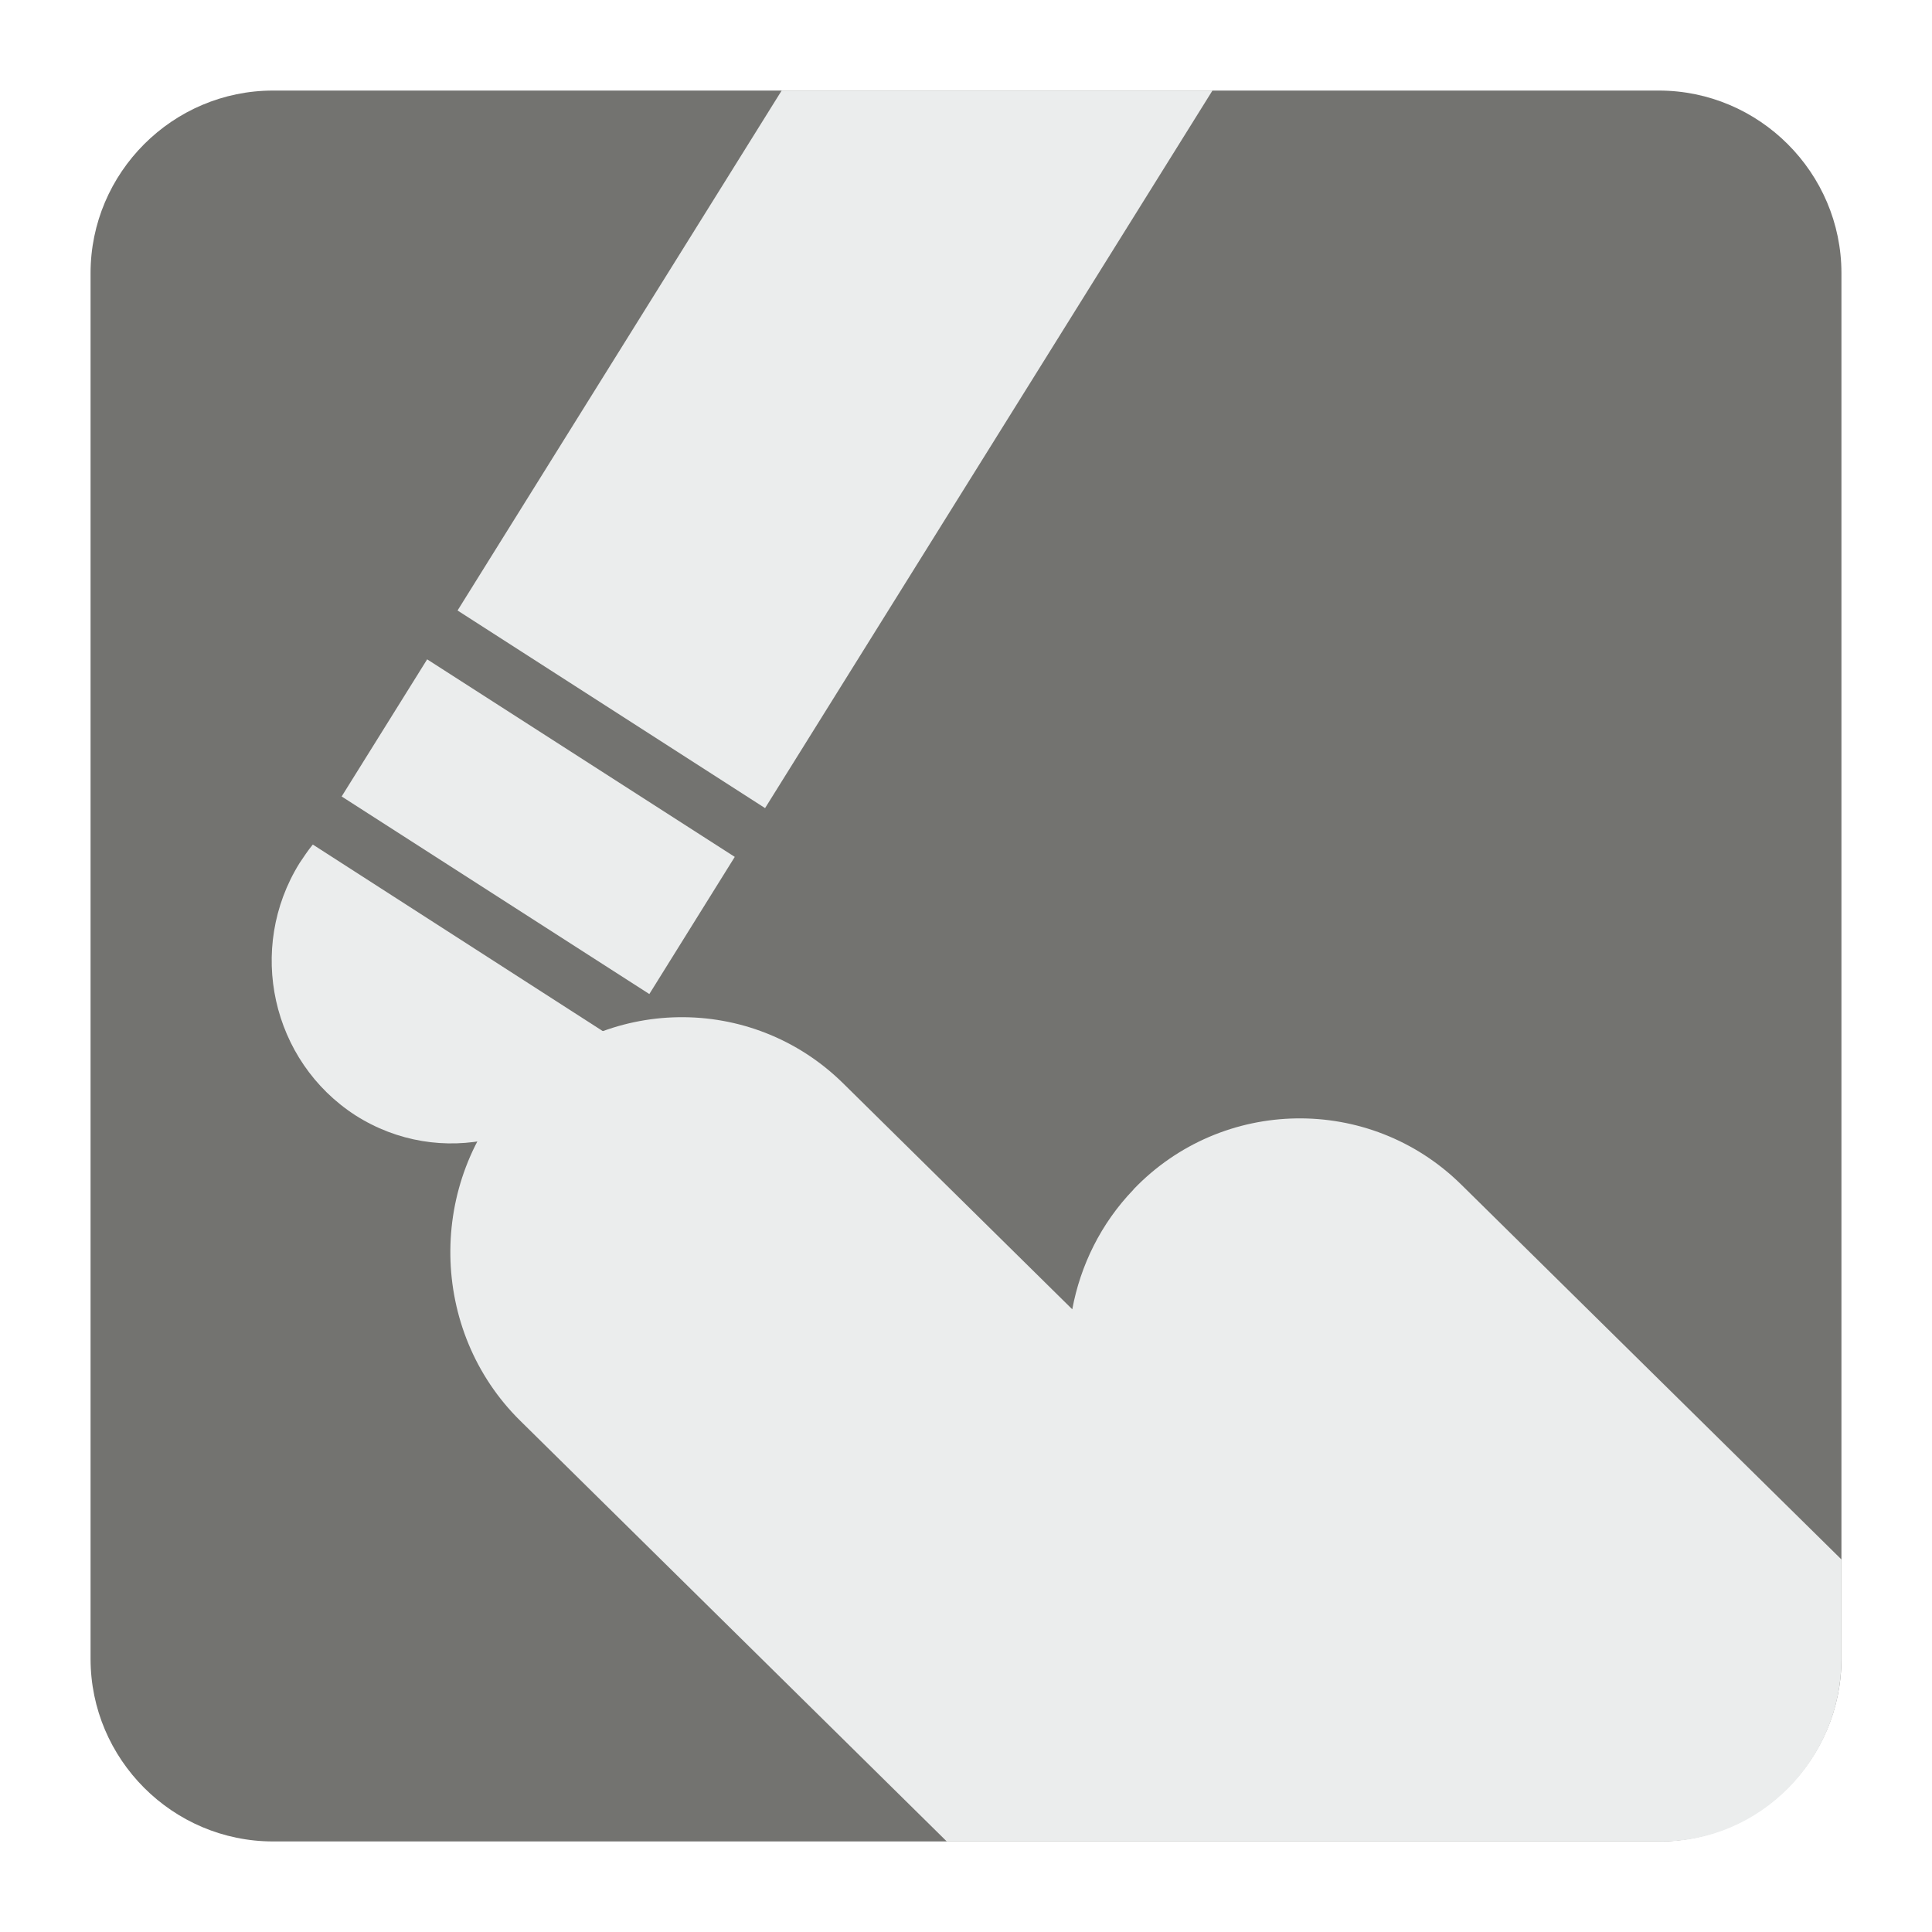
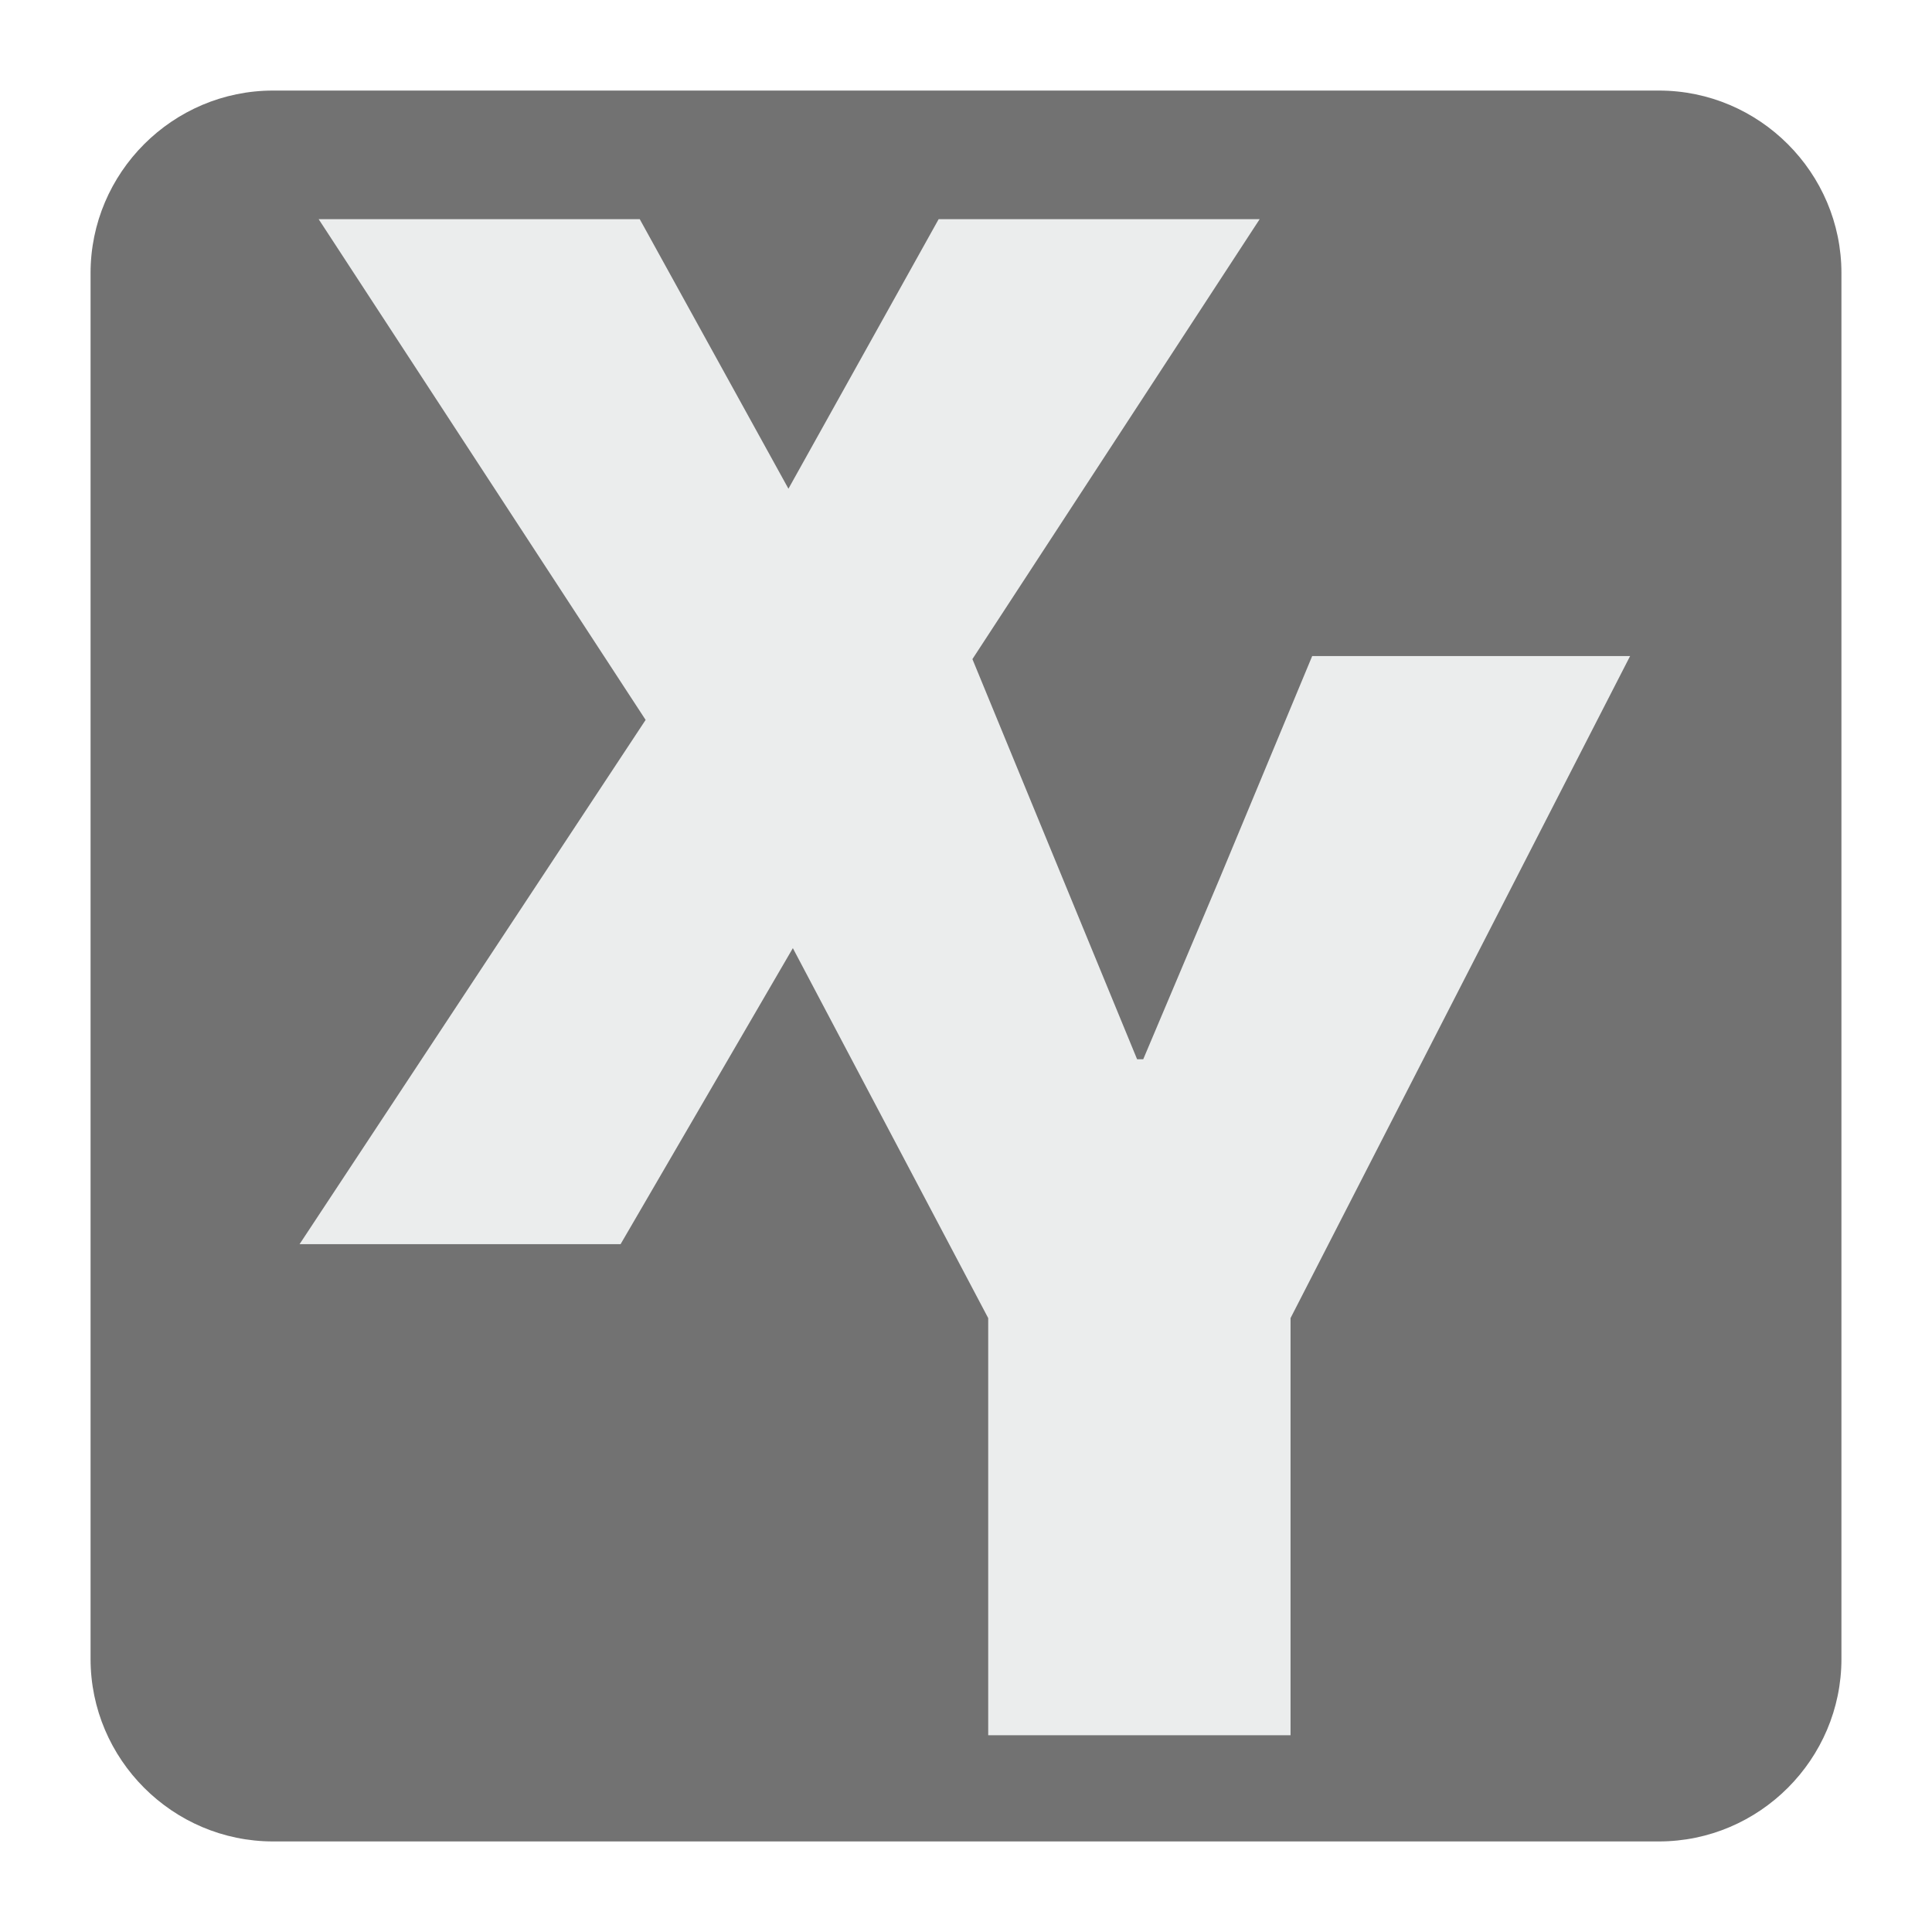
<svg xmlns="http://www.w3.org/2000/svg" version="1.1" x="0px" y="0px" width="128" height="128" viewBox="0, 0, 128, 128">
  <g id="Background">
    <rect x="0" y="0" width="128" height="128" fill="#000000" fill-opacity="0" />
  </g>
  <g id="Background">
-     <path d="M18.092,6 L109.903,6 C116.552,6 122,11.441 122,18.096 L122,109.902 C122,116.559 116.552,122 109.903,122 L18.092,122 C11.436,122 6,116.559 6,109.902 L6,18.096 C6,11.441 11.436,6 18.092,6" fill="#737370" />
-     <path d="M34.155,72.093 L34.168,72.093 C40.04,65.96 49.809,65.796 55.871,71.784 L71.041,86.745 C71.578,83.846 72.934,81.057 75.096,78.813 L75.096,78.801 C80.974,72.664 90.737,72.503 96.805,78.476 L122,103.318 L122,109.902 C122,116.559 116.635,122 110.083,122 L62.726,122 L34.472,94.133 C28.417,88.172 28.275,78.256 34.155,72.093" fill="#EBEDED" />
-     <path d="M40.706,68.809 C40.498,69.244 40.254,69.701 39.986,70.123 C36.468,75.777 29.106,77.438 23.545,73.892 C17.99,70.297 16.328,62.848 19.846,57.182 C20.119,56.772 20.406,56.341 20.724,55.953 z" fill="#EBEDED" />
-     <path d="M22.635,52.768 L43.02,65.858 L48.68,56.771 L28.3,43.683 z" fill="#EBEDED" />
-     <path d="M80.328,6 L50.688,53.539 L30.314,40.447 L51.787,6 z" fill="#EBEDED" />
+     <path d="M18.093,6 L109.907,6 C116.561,6 122,11.439 122,18.093 L122,109.907 C122,116.561 116.561,122 109.907,122 L18.093,122 C11.439,122 6,116.561 6,109.907 L6,18.093 C6,11.439 11.439,6 18.093,6" fill="#727272" />
+     <path d="M75.742,70.179 L80.78,58.26 L86.936,43.466 L107.998,43.466 L85.502,87.327 L85.502,114.963 L65.471,114.963 L65.471,87.327 L52.529,62.817 L41.116,82.428 L19.848,82.428 L42.774,47.696 L21.112,14.521 L42.385,14.521 L52.236,32.379 L62.188,14.521 L83.456,14.521 L64.425,43.668 L75.336,70.179 z" fill="#EBEDED" />
  </g>
  <defs />
</svg>
